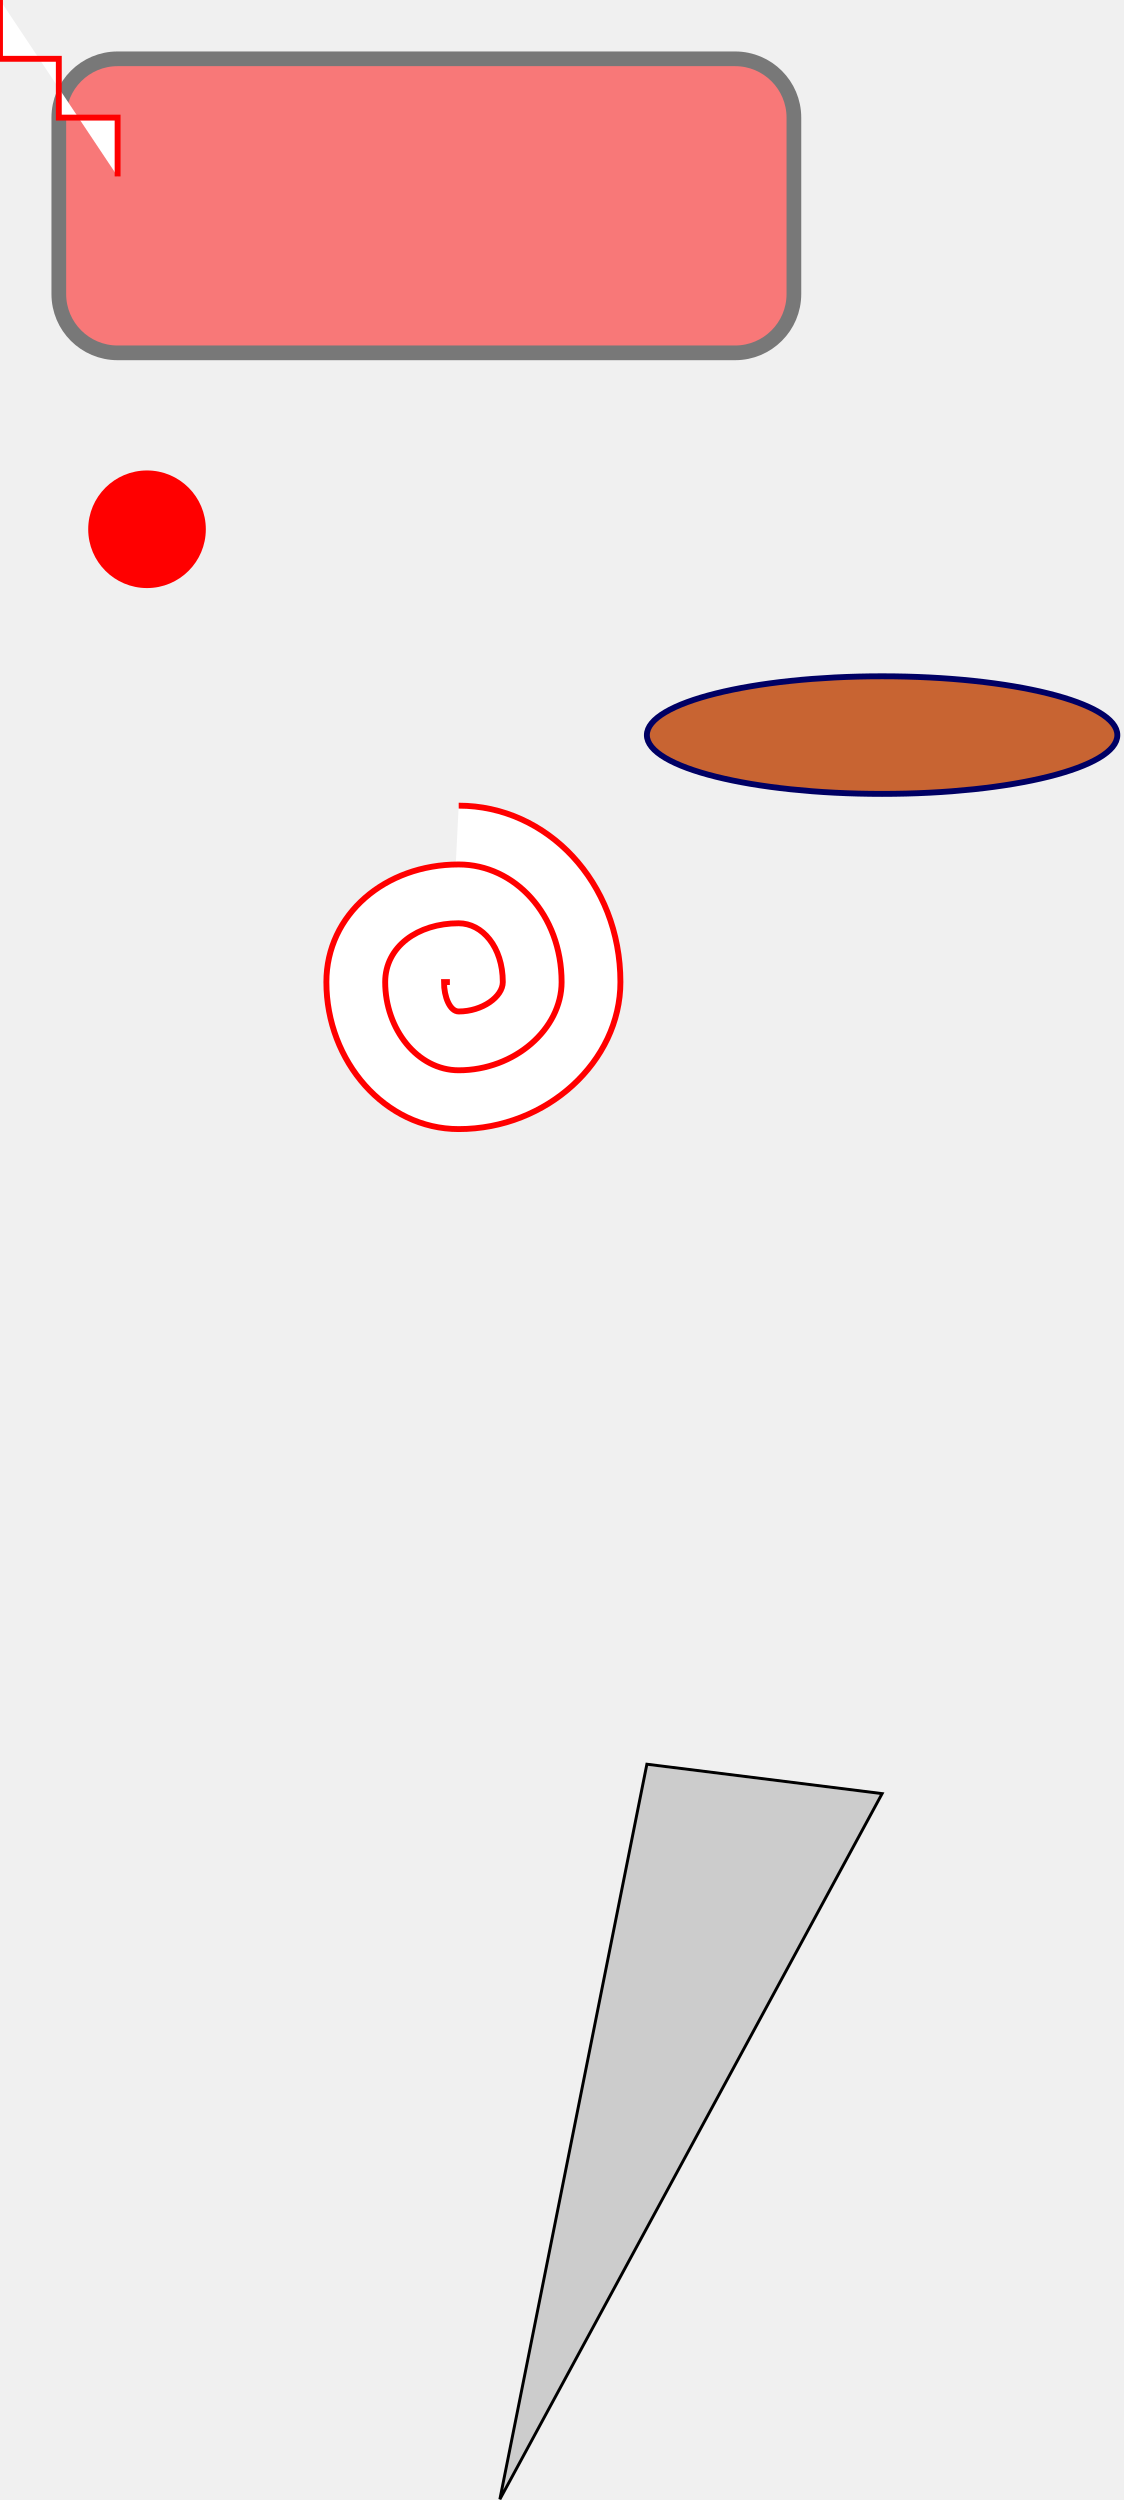
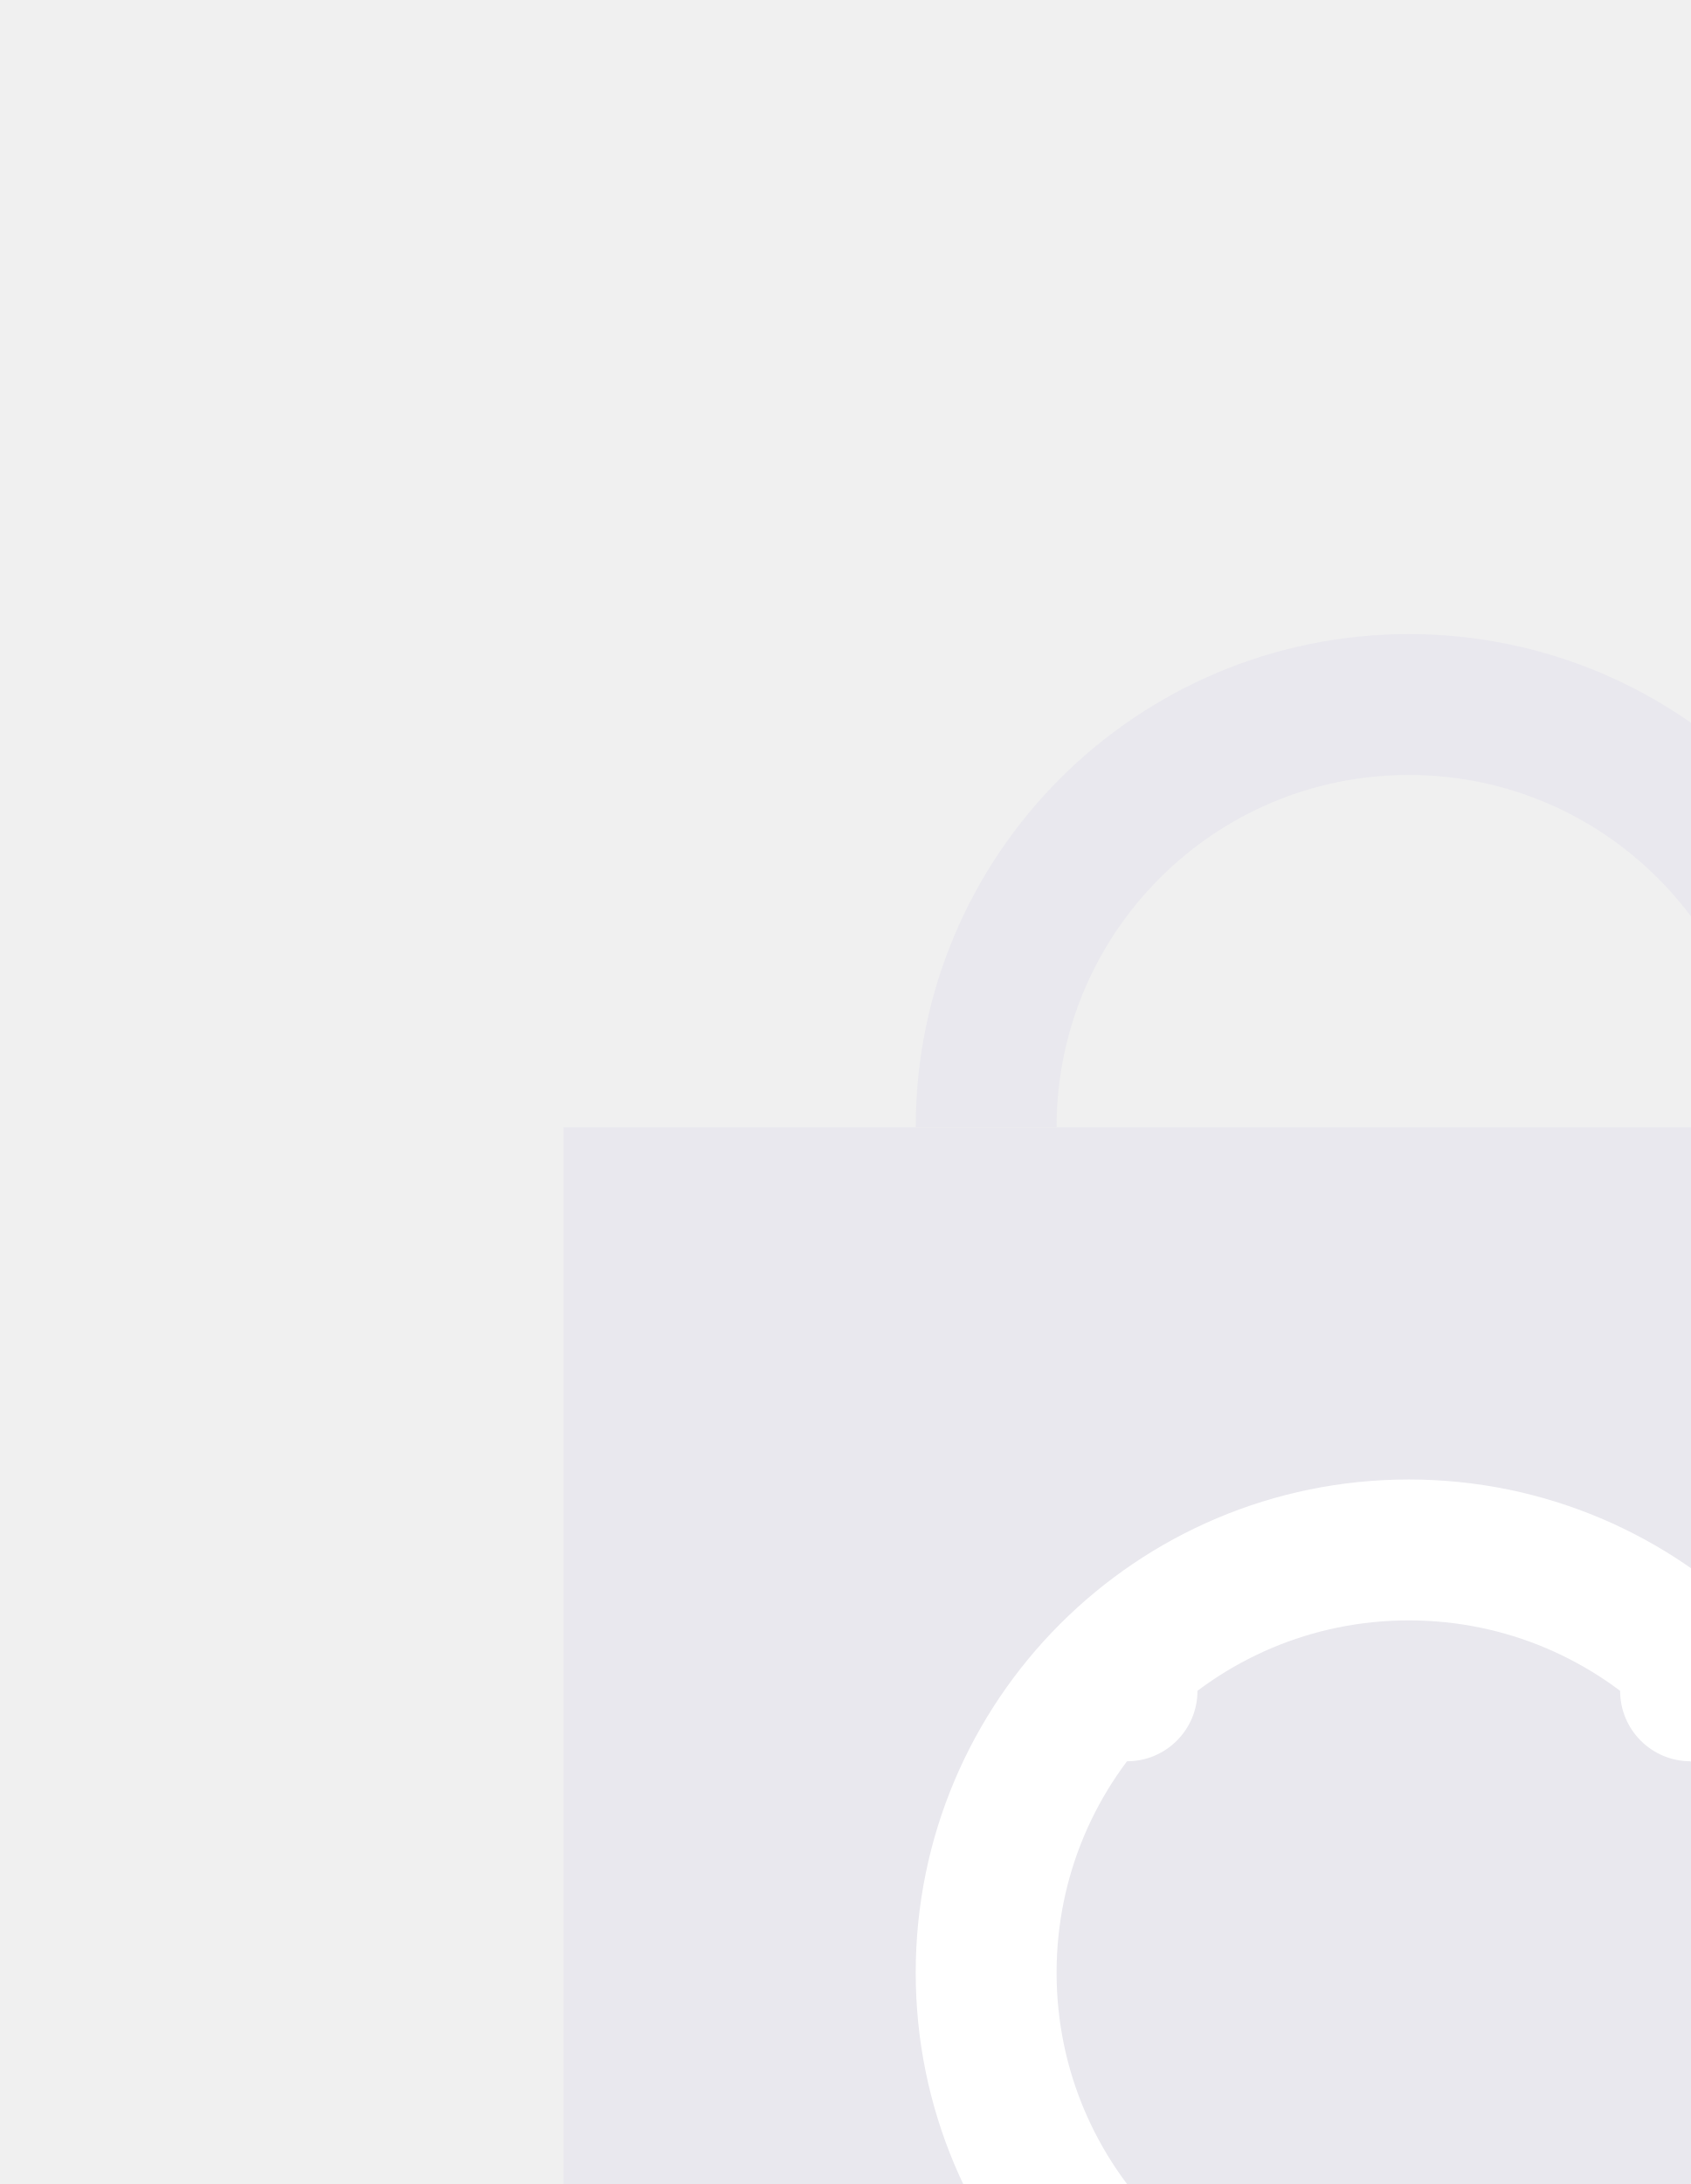
<svg xmlns="http://www.w3.org/2000/svg" width="100%" height="100%" version="1.1">
-   <rect x="20" y="20" rx="20" ry="20" width="250" height="100" style="fill:red;stroke:black; stroke-width:5;opacity:0.5" />
-   <circle cy="180" cx="50" r="20" stroke-width="2" fill="red" />
-   <ellipse cx="300" cy="250" rx="80" ry="20" style="fill:rgb(200,100,50); stroke:rgb(0,0,100);stroke-width:2" />
-   <polygon points="220,600 300,610 170,850" style="fill:#cccccc; stroke:#000000;stroke-width:1" />
-   <polyline points="0,0 0,20 20,20 20,40 40,40 40,60" style="fill:white;stroke:red;stroke-width:2" />
-   <path d="M153 334 C153 334 151 334 151 334 C151 339 153 344 156 344 C164 344 171 339 171 334 C171 322 164 314 156 314 C142 314 131 322 131 334 C131 350 142 364 156 364 C175 364 191 350 191 334 C191 311 175 294 156 294 C131 294 111 311 111 334 C111 361 131 384 156 384 C186 384 211 361 211 334 C211 300 186 274 156 274" style="fill:white;stroke:red;stroke-width:2" />
+   <path d="M 20 40 L 80 40 L 80 90 A 10 10 90 0 1 70 100 L 30 100 A 10 10 90 0 1 20 90" style="fill: #e9e8ee;" />
+   <path d="M 35 40 A 15 15 180 1 1 65 40" style="fill: none; stroke: #e9e8ee; stroke-width: 5;" />
+   <circle cx="40" cy="60" r="2.5" style="fill: #fff;" />
+   <circle cx="60" cy="60" r="2.5" style="fill: #fff;" />
+   <circle class="mouth" cx="50" cy="70" r="15" style="fill: none; stroke: #fff; stroke-width: 5; stroke-linecap: round;">
+     </circle>
</svg>
